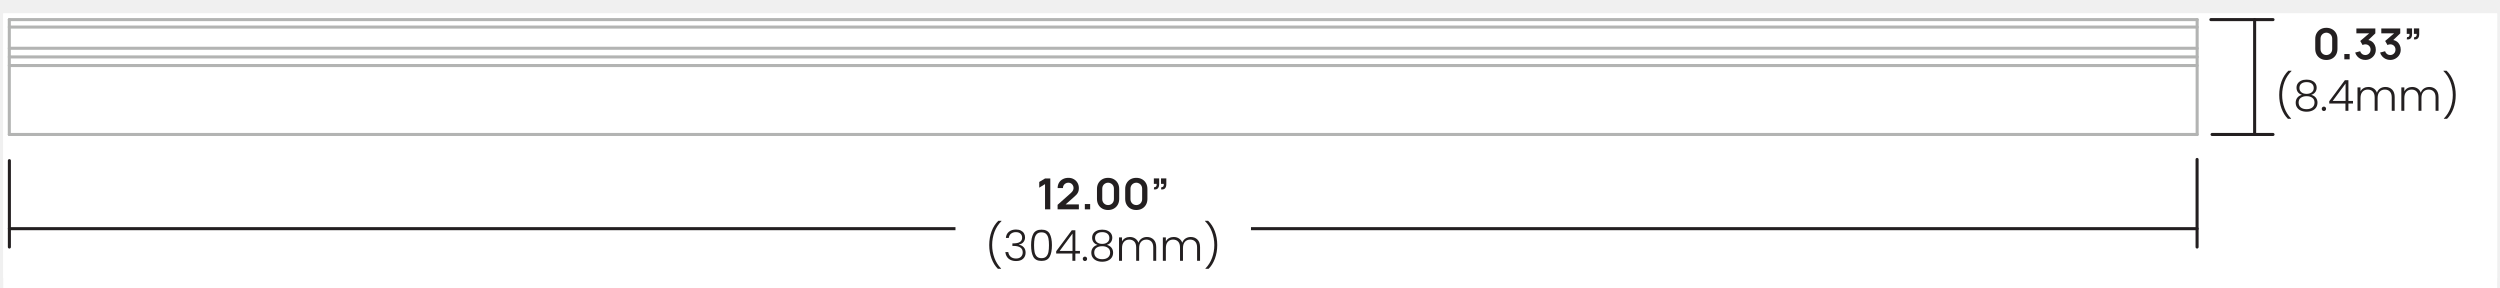
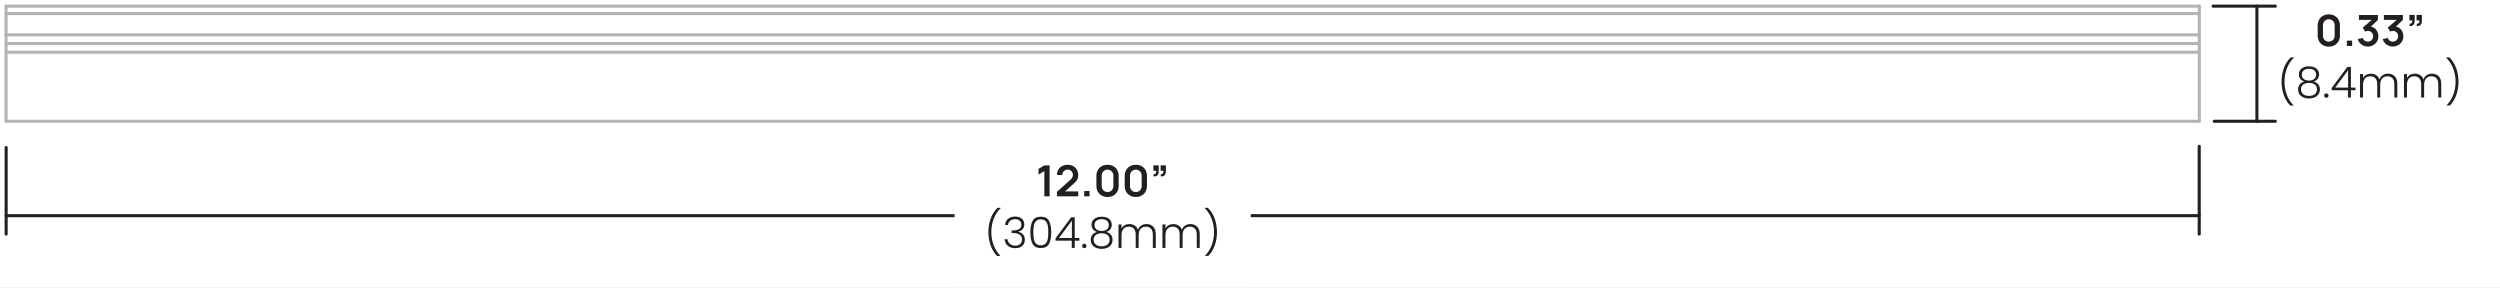
- <svg xmlns="http://www.w3.org/2000/svg" xmlns:xlink="http://www.w3.org/1999/xlink" version="1.1" width="408" height="47" viewBox="0 0 408 47">
+ <svg xmlns="http://www.w3.org/2000/svg" xmlns:xlink="http://www.w3.org/1999/xlink" version="1.1" width="407.002" height="46.772" viewBox="0 0 407.002 46.772">
  <defs>
    <clipPath id="clip_1">
-       <path transform="matrix(1,0,0,-1,-169.6,225.5)" d="M169.6 178.5H577.6V225.5H169.6Z" />
+       <path transform="matrix(1,0,0,-1,0,46.7717)" d="M0 46.772H407.002V0H0Z" />
    </clipPath>
-     <clipPath id="clip_2">
-       <path transform="matrix(1,0,0,-1,-169.6,225.5)" d="M0 0H612V792H0Z" />
-     </clipPath>
-     <clipPath id="clip_3">
-       <path transform="matrix(1,0,0,-1,-169.6,225.5)" d="M0 0H612V792H0Z" />
-     </clipPath>
+     <path id="font_2_541" d="M.329-.015C.278-.015 .233-.004 .194 .018 .155 .04 .125 .07 .103 .109 .081 .148 .07 .193 .07 .244V.476C.07 .527 .081 .572 .103 .611 .125 .65 .155 .68 .194 .702 .233 .724 .278 .735 .329 .735 .38 .735 .425 .724 .464 .702 .503 .68 .533 .65 .555 .611 .577 .572 .588 .527 .588 .476V.244C.588 .193 .577 .148 .555 .109 .533 .07 .503 .04 .464 .018 .425-.004 .38-.015 .329-.015M.329 .1C.354 .1 .377 .106 .398 .118 .419 .13 .435 .146 .447 .167 .459 .187 .465 .21 .465 .236V.485C.465 .511 .459 .534 .447 .554 .435 .575 .419 .591 .398 .603 .377 .615 .354 .622 .329 .622 .304 .622 .281 .615 .26 .603 .239 .591 .223 .575 .211 .554 .199 .534 .193 .511 .193 .485V.236C.193 .21 .199 .187 .211 .167 .223 .146 .239 .13 .26 .118 .281 .106 .304 .1 .329 .1Z" />
+     <path id="font_2_585" d="M.09 0V.124H.214V0H.09Z" />
+     <path id="font_2_544" d="M.276-.014C.24-.014 .206-.007 .174 .007 .142 .021 .114 .041 .091 .067 .067 .093 .05 .123 .04 .158L.156 .189C.165 .161 .18 .139 .202 .123 .224 .108 .249 .1 .275 .1 .299 .1 .32 .106 .339 .117 .358 .128 .372 .143 .383 .162 .394 .181 .399 .202 .399 .225 .399 .261 .388 .291 .365 .314 .342 .338 .312 .35 .275 .35 .265 .35 .254 .349 .243 .346 .233 .343 .223 .339 .213 .333L.158 .428 .4 .635 .411 .607H.068V.72H.51V.606L.315 .419 .314 .454C.358 .451 .395 .439 .426 .418 .457 .397 .48 .369 .497 .335 .513 .302 .521 .265 .521 .225 .521 .18 .51 .139 .488 .103 .466 .067 .436 .039 .399 .018 .362-.003 .321-.014 .276-.014Z" />
+     <path id="font_2_628" d="M.08 .466 .087 .518C.102 .517 .115 .52 .124 .526 .133 .533 .139 .542 .142 .553 .145 .565 .146 .579 .144 .594H.08V.722H.204V.589C.204 .545 .193 .512 .173 .49 .152 .467 .121 .46 .08 .466M.247 .466 .255 .518C.27 .517 .282 .52 .291 .526 .3 .533 .306 .542 .309 .553 .312 .565 .313 .579 .311 .594H.247V.722H.371V.589C.371 .545 .361 .512 .34 .49 .319 .467 .289 .46 .247 .466Z" />
+     <path id="font_3_667" d="M.296-.186C.233-.124 .184-.045 .148 .052 .112 .149 .094 .255 .094 .369 .094 .484 .113 .591 .15 .69 .187 .789 .24 .87 .307 .934H.38V.927C.309 .857 .254 .773 .217 .676 .181 .579 .162 .476 .162 .369 .162 .263 .18 .163 .215 .068 .25-.027 .302-.109 .37-.179V-.186H.296Z" />
+     <path id="font_3_683" d="M.204 .372C.163 .385 .131 .406 .109 .435 .088 .464 .077 .498 .077 .539 .077 .575 .086 .607 .104 .635 .123 .664 .15 .686 .185 .702 .22 .719 .263 .727 .312 .727 .361 .727 .404 .719 .439 .702 .474 .686 .501 .664 .52 .635 .538 .607 .547 .575 .547 .539 .547 .499 .536 .464 .514 .435 .493 .406 .461 .385 .42 .372 .465 .361 .501 .339 .527 .307 .553 .275 .566 .236 .566 .19 .566 .147 .555 .11 .535 .079 .514 .047 .484 .022 .445 .005 .407-.012 .363-.021 .312-.021 .261-.021 .217-.012 .178 .005 .14 .022 .11 .047 .089 .079 .068 .11 .058 .147 .058 .19 .058 .236 .071 .275 .097 .307 .123 .339 .159 .361 .204 .372M.479 .531C.479 .575 .464 .609 .434 .633 .404 .657 .363 .669 .312 .669 .261 .669 .22 .657 .19 .633 .16 .61 .145 .576 .145 .531 .145 .49 .16 .457 .191 .432 .222 .407 .262 .395 .312 .395 .362 .395 .402 .407 .433 .432 .464 .457 .479 .49 .479 .531M.312 .341C.257 .341 .213 .329 .178 .304 .143 .279 .126 .242 .126 .192 .126 .144 .143 .106 .176 .079 .209 .052 .255 .038 .312 .038 .369 .038 .414 .052 .447 .079 .48 .107 .497 .145 .497 .192 .497 .241 .48 .279 .445 .303 .411 .329 .367 .341 .312 .341Z" />
+     <path id="font_3_673" d="M.092-.005C.077-.005 .065-0 .055 .01 .046 .02 .041 .032 .041 .047 .041 .062 .046 .074 .055 .083 .065 .093 .077 .098 .092 .098 .106 .098 .118 .093 .128 .083 .137 .074 .142 .062 .142 .047 .142 .032 .137 .02 .128 .01 .118-0 .106-.005 .092-.005Z" />
+     <path id="font_3_679" d="M.034 .17V.223L.398 .713H.481V.231H.588V.17H.481V0H.412V.17H.034M.415 .636 .115 .231H.415V.636Z" />
+     <path id="font_3_736" d="M.73 .556C.794 .556 .846 .536 .887 .495 .927 .455 .947 .397 .947 .32V0H.878V.312C.878 .371 .864 .417 .835 .448 .806 .479 .767 .495 .718 .495 .667 .495 .626 .478 .595 .444 .564 .41 .549 .361 .549 .296V0H.48V.312C.48 .371 .466 .417 .437 .448 .408 .479 .369 .495 .319 .495 .268 .495 .227 .478 .196 .444 .165 .41 .15 .361 .15 .296V0H.08V.546H.15V.452C.167 .486 .192 .512 .224 .529 .256 .547 .292 .556 .331 .556 .378 .556 .42 .545 .455 .522 .491 .499 .517 .466 .533 .422 .548 .465 .573 .498 .608 .521 .644 .544 .685 .556 .73 .556Z" />
+     <path id="font_3_668" d="M.05-.186V-.179C.118-.109 .17-.027 .205 .068 .24 .163 .258 .263 .258 .369 .258 .476 .239 .579 .202 .676 .166 .773 .111 .857 .04 .927V.934H.113C.18 .87 .233 .789 .27 .69 .307 .591 .326 .484 .326 .369 .326 .255 .308 .149 .272 .052 .236-.045 .187-.124 .124-.186H.05Z" />
    <clipPath id="clip_4">
-       <path transform="matrix(1,0,0,-1,-169.6,225.5)" d="M538.942 37H540.938V38.996H538.942Z" />
+       <path transform="matrix(1,0,0,-1,0,46.7717)" d="M0 46.772H407.002V0H0Z" />
    </clipPath>
    <clipPath id="clip_5">
-       <path transform="matrix(1,0,0,-1,-169.6,225.5)" d="M141.005 45H143.001V46.996H141.005Z" />
+       <path transform="matrix(1,0,0,-1,0,46.7717)" d="M0 46.772H407.002V0H0Z" />
    </clipPath>
    <clipPath id="clip_6">
-       <path transform="matrix(1,0,0,-1,-169.6,225.5)" d="M124.632 37H126.628V38.996H124.632Z" />
+       <path transform="matrix(1,0,0,-1,0,46.7717)" d="M0 46.772H407.002V0H0Z" />
    </clipPath>
+     <path id="font_2_542" d="M.195 0V.589L.06 .506V.639L.195 .72H.318V0H.195Z" />
+     <path id="font_2_543" d="M.05 .001V.106L.358 .38C.382 .402 .399 .422 .408 .441 .417 .46 .422 .478 .422 .496 .422 .52 .417 .541 .406 .56 .396 .579 .382 .594 .364 .605 .346 .616 .325 .622 .301 .622 .276 .622 .254 .616 .235 .604 .216 .593 .201 .578 .19 .559 .179 .539 .174 .519 .175 .497H.051C.051 .545 .062 .587 .083 .622 .105 .658 .134 .686 .172 .705 .21 .725 .254 .735 .303 .735 .349 .735 .391 .725 .427 .704 .464 .684 .493 .655 .514 .619 .535 .583 .546 .542 .546 .495 .546 .46 .541 .431 .531 .408 .522 .385 .508 .363 .49 .343 .471 .324 .448 .302 .421 .278L.202 .085 .191 .115H.546V.001H.05Z" />
+     <path id="font_3_678" d="M.062 .534C.067 .595 .09 .642 .132 .677 .175 .712 .23 .73 .297 .73 .342 .73 .38 .722 .412 .706 .444 .69 .468 .668 .484 .641 .501 .613 .509 .582 .509 .547 .509 .505 .497 .469 .472 .438 .447 .407 .412 .388 .367 .381V.376C.414 .367 .452 .346 .48 .314 .508 .283 .522 .241 .522 .19 .522 .133 .503 .086 .464 .049 .426 .013 .371-.005 .298-.005 .229-.005 .172 .013 .127 .049 .082 .086 .057 .137 .05 .204H.118C.124 .159 .143 .123 .174 .095 .205 .068 .247 .054 .298 .054 .349 .054 .387 .067 .414 .094 .441 .121 .455 .155 .455 .196 .455 .297 .382 .348 .236 .348H.214V.407H.237C.373 .407 .441 .451 .441 .54 .441 .579 .428 .61 .403 .633 .378 .657 .342 .669 .295 .669 .25 .669 .212 .657 .182 .633 .153 .61 .135 .577 .13 .534H.062Z" />
+     <path id="font_3_675" d="M.065 .365C.065 .48 .083 .569 .118 .632 .153 .695 .217 .727 .308 .727 .399 .727 .463 .695 .498 .632 .533 .569 .551 .48 .551 .365 .551 .248 .533 .158 .498 .094 .463 .03 .399-.002 .308-.002 .216-.002 .152 .03 .117 .094 .082 .158 .065 .248 .065 .365M.482 .365C.482 .427 .478 .479 .469 .522 .46 .565 .443 .599 .418 .625 .393 .651 .356 .664 .308 .664 .26 .664 .223 .651 .198 .625 .173 .599 .156 .565 .147 .522 .138 .479 .134 .427 .134 .365 .134 .301 .138 .247 .147 .204 .156 .161 .173 .127 .198 .101 .223 .075 .26 .062 .308 .062 .356 .062 .393 .075 .418 .101 .443 .127 .46 .161 .469 .204 .478 .247 .482 .301 .482 .365Z" />
    <clipPath id="clip_7">
-       <path transform="matrix(1,0,0,-1,-169.6,225.5)" d="M0 83.99H612V87.59H0Z" />
-     </clipPath>
-     <clipPath id="clip_8">
-       <path transform="matrix(1,0,0,-1,-169.6,225.5)" d="M515.922 612.094H526.628V622.8H515.922Z" />
-     </clipPath>
-     <clipPath id="clip_9">
-       <path transform="matrix(1,0,0,-1,-169.6,225.5)" d="M192.872 452.907H288.654V437.067H192.872ZM288.654 452.907H384.436V437.067H288.654ZM384.436 452.907H480.218V437.067H384.436ZM480.218 452.907H576V437.067H480.218Z" />
-     </clipPath>
-     <clipPath id="clip_10">
-       <path transform="matrix(1,0,0,-1,-169.6,225.5)" d="M170.132 176.527H577.132V223.299H170.132Z" />
-     </clipPath>
-     <path id="font_11_541" d="M.329-.015C.278-.015 .233-.004 .194 .018 .155 .04 .125 .07 .103 .109 .081 .148 .07 .193 .07 .244V.476C.07 .527 .081 .572 .103 .611 .125 .65 .155 .68 .194 .702 .233 .724 .278 .735 .329 .735 .38 .735 .425 .724 .464 .702 .503 .68 .533 .65 .555 .611 .577 .572 .588 .527 .588 .476V.244C.588 .193 .577 .148 .555 .109 .533 .07 .503 .04 .464 .018 .425-.004 .38-.015 .329-.015M.329 .1C.354 .1 .377 .106 .398 .118 .419 .13 .435 .146 .447 .167 .459 .187 .465 .21 .465 .236V.485C.465 .511 .459 .534 .447 .554 .435 .575 .419 .591 .398 .603 .377 .615 .354 .622 .329 .622 .304 .622 .281 .615 .26 .603 .239 .591 .223 .575 .211 .554 .199 .534 .193 .511 .193 .485V.236C.193 .21 .199 .187 .211 .167 .223 .146 .239 .13 .26 .118 .281 .106 .304 .1 .329 .1Z" />
-     <path id="font_11_585" d="M.09 0V.124H.214V0H.09Z" />
-     <path id="font_11_544" d="M.276-.014C.24-.014 .206-.007 .174 .007 .142 .021 .114 .041 .091 .067 .067 .093 .05 .123 .04 .158L.156 .189C.165 .161 .18 .139 .202 .123 .224 .108 .249 .1 .275 .1 .299 .1 .32 .106 .339 .117 .358 .128 .372 .143 .383 .162 .394 .181 .399 .202 .399 .225 .399 .261 .388 .291 .365 .314 .342 .338 .312 .35 .275 .35 .265 .35 .254 .349 .243 .346 .233 .343 .223 .339 .213 .333L.158 .428 .4 .635 .411 .607H.068V.72H.51V.606L.315 .419 .314 .454C.358 .451 .395 .439 .426 .418 .457 .397 .48 .369 .497 .335 .513 .302 .521 .265 .521 .225 .521 .18 .51 .139 .488 .103 .466 .067 .436 .039 .399 .018 .362-.003 .321-.014 .276-.014Z" />
-     <path id="font_11_628" d="M.08 .466 .087 .518C.102 .517 .115 .52 .124 .526 .133 .533 .139 .542 .142 .553 .145 .565 .146 .579 .144 .594H.08V.722H.204V.589C.204 .545 .193 .512 .173 .49 .152 .467 .121 .46 .08 .466M.247 .466 .255 .518C.27 .517 .282 .52 .291 .526 .3 .533 .306 .542 .309 .553 .312 .565 .313 .579 .311 .594H.247V.722H.371V.589C.371 .545 .361 .512 .34 .49 .319 .467 .289 .46 .247 .466Z" />
-     <path id="font_12_667" d="M.296-.186C.233-.124 .184-.045 .148 .052 .112 .149 .094 .255 .094 .369 .094 .484 .113 .591 .15 .69 .187 .789 .24 .87 .307 .934H.38V.927C.309 .857 .254 .773 .217 .676 .181 .579 .162 .476 .162 .369 .162 .263 .18 .163 .215 .068 .25-.027 .302-.109 .37-.179V-.186H.296Z" />
-     <path id="font_12_683" d="M.204 .372C.163 .385 .131 .406 .109 .435 .088 .464 .077 .498 .077 .539 .077 .575 .086 .607 .104 .635 .123 .664 .15 .686 .185 .702 .22 .719 .263 .727 .312 .727 .361 .727 .404 .719 .439 .702 .474 .686 .501 .664 .52 .635 .538 .607 .547 .575 .547 .539 .547 .499 .536 .464 .514 .435 .493 .406 .461 .385 .42 .372 .465 .361 .501 .339 .527 .307 .553 .275 .566 .236 .566 .19 .566 .147 .555 .11 .535 .079 .514 .047 .484 .022 .445 .005 .407-.012 .363-.021 .312-.021 .261-.021 .217-.012 .178 .005 .14 .022 .11 .047 .089 .079 .068 .11 .058 .147 .058 .19 .058 .236 .071 .275 .097 .307 .123 .339 .159 .361 .204 .372M.479 .531C.479 .575 .464 .609 .434 .633 .404 .657 .363 .669 .312 .669 .261 .669 .22 .657 .19 .633 .16 .61 .145 .576 .145 .531 .145 .49 .16 .457 .191 .432 .222 .407 .262 .395 .312 .395 .362 .395 .402 .407 .433 .432 .464 .457 .479 .49 .479 .531M.312 .341C.257 .341 .213 .329 .178 .304 .143 .279 .126 .242 .126 .192 .126 .144 .143 .106 .176 .079 .209 .052 .255 .038 .312 .038 .369 .038 .414 .052 .447 .079 .48 .107 .497 .145 .497 .192 .497 .241 .48 .279 .445 .303 .411 .329 .367 .341 .312 .341Z" />
-     <path id="font_12_673" d="M.092-.005C.077-.005 .065-0 .055 .01 .046 .02 .041 .032 .041 .047 .041 .062 .046 .074 .055 .083 .065 .093 .077 .098 .092 .098 .106 .098 .118 .093 .128 .083 .137 .074 .142 .062 .142 .047 .142 .032 .137 .02 .128 .01 .118-0 .106-.005 .092-.005Z" />
-     <path id="font_12_679" d="M.034 .17V.223L.398 .713H.481V.231H.588V.17H.481V0H.412V.17H.034M.415 .636 .115 .231H.415V.636Z" />
-     <path id="font_12_736" d="M.73 .556C.794 .556 .846 .536 .887 .495 .927 .455 .947 .397 .947 .32V0H.878V.312C.878 .371 .864 .417 .835 .448 .806 .479 .767 .495 .718 .495 .667 .495 .626 .478 .595 .444 .564 .41 .549 .361 .549 .296V0H.48V.312C.48 .371 .466 .417 .437 .448 .408 .479 .369 .495 .319 .495 .268 .495 .227 .478 .196 .444 .165 .41 .15 .361 .15 .296V0H.08V.546H.15V.452C.167 .486 .192 .512 .224 .529 .256 .547 .292 .556 .331 .556 .378 .556 .42 .545 .455 .522 .491 .499 .517 .466 .533 .422 .548 .465 .573 .498 .608 .521 .644 .544 .685 .556 .73 .556Z" />
-     <path id="font_12_668" d="M.05-.186V-.179C.118-.109 .17-.027 .205 .068 .24 .163 .258 .263 .258 .369 .258 .476 .239 .579 .202 .676 .166 .773 .111 .857 .04 .927V.934H.113C.18 .87 .233 .789 .27 .69 .307 .591 .326 .484 .326 .369 .326 .255 .308 .149 .272 .052 .236-.045 .187-.124 .124-.186H.05Z" />
-     <clipPath id="clip_13">
-       <path transform="matrix(1,0,0,-1,-169.6,225.5)" d="M170.132 176.527H577.132V223.299H170.132Z" />
-     </clipPath>
-     <path id="font_11_542" d="M.195 0V.589L.06 .506V.639L.195 .72H.318V0H.195Z" />
-     <path id="font_11_543" d="M.05 .001V.106L.358 .38C.382 .402 .399 .422 .408 .441 .417 .46 .422 .478 .422 .496 .422 .52 .417 .541 .406 .56 .396 .579 .382 .594 .364 .605 .346 .616 .325 .622 .301 .622 .276 .622 .254 .616 .235 .604 .216 .593 .201 .578 .19 .559 .179 .539 .174 .519 .175 .497H.051C.051 .545 .062 .587 .083 .622 .105 .658 .134 .686 .172 .705 .21 .725 .254 .735 .303 .735 .349 .735 .391 .725 .427 .704 .464 .684 .493 .655 .514 .619 .535 .583 .546 .542 .546 .495 .546 .46 .541 .431 .531 .408 .522 .385 .508 .363 .49 .343 .471 .324 .448 .302 .421 .278L.202 .085 .191 .115H.546V.001H.05Z" />
-     <path id="font_12_678" d="M.062 .534C.067 .595 .09 .642 .132 .677 .175 .712 .23 .73 .297 .73 .342 .73 .38 .722 .412 .706 .444 .69 .468 .668 .484 .641 .501 .613 .509 .582 .509 .547 .509 .505 .497 .469 .472 .438 .447 .407 .412 .388 .367 .381V.376C.414 .367 .452 .346 .48 .314 .508 .283 .522 .241 .522 .19 .522 .133 .503 .086 .464 .049 .426 .013 .371-.005 .298-.005 .229-.005 .172 .013 .127 .049 .082 .086 .057 .137 .05 .204H.118C.124 .159 .143 .123 .174 .095 .205 .068 .247 .054 .298 .054 .349 .054 .387 .067 .414 .094 .441 .121 .455 .155 .455 .196 .455 .297 .382 .348 .236 .348H.214V.407H.237C.373 .407 .441 .451 .441 .54 .441 .579 .428 .61 .403 .633 .378 .657 .342 .669 .295 .669 .25 .669 .212 .657 .182 .633 .153 .61 .135 .577 .13 .534H.062Z" />
-     <path id="font_12_675" d="M.065 .365C.065 .48 .083 .569 .118 .632 .153 .695 .217 .727 .308 .727 .399 .727 .463 .695 .498 .632 .533 .569 .551 .48 .551 .365 .551 .248 .533 .158 .498 .094 .463 .03 .399-.002 .308-.002 .216-.002 .152 .03 .117 .094 .082 .158 .065 .248 .065 .365M.482 .365C.482 .427 .478 .479 .469 .522 .46 .565 .443 .599 .418 .625 .393 .651 .356 .664 .308 .664 .26 .664 .223 .651 .198 .625 .173 .599 .156 .565 .147 .522 .138 .479 .134 .427 .134 .365 .134 .301 .138 .247 .147 .204 .156 .161 .173 .127 .198 .101 .223 .075 .26 .062 .308 .062 .356 .062 .393 .075 .418 .101 .443 .127 .46 .161 .469 .204 .478 .247 .482 .301 .482 .365Z" />
-     <clipPath id="clip_14">
-       <path transform="matrix(1,0,0,-1,-169.6,225.5)" d="M36 172.015H144V232.327H36Z" />
-     </clipPath>
-     <clipPath id="clip_15">
-       <path transform="matrix(1,0,0,-1,-169.6,225.5)" d="M36 172.015H144V232.327H36Z" />
-     </clipPath>
-     <clipPath id="clip_16">
-       <path transform="matrix(1,0,0,-1,-169.6,225.5)" d="M200.52 637.2C199.129 637.2 198 636.071 198 634.68V614.52C198 613.129 199.129 612 200.52 612H220.68C222.071 612 223.2 613.129 223.2 614.52V634.68C223.2 636.071 222.071 637.2 220.68 637.2Z" />
-     </clipPath>
-     <clipPath id="clip_17">
-       <path transform="matrix(1,0,0,-1,-169.6,225.5)" d="M230 637.2C228.609 637.2 227.48 636.071 227.48 634.68V614.52C227.48 613.129 228.609 612 230 612H250.16C251.553 612 252.68 613.129 252.68 614.52V634.68C252.68 636.071 251.553 637.2 250.16 637.2Z" />
-     </clipPath>
-     <clipPath id="clip_18">
-       <path transform="matrix(1,0,0,-1,-169.6,225.5)" d="M259.481 637.2C258.089 637.2 256.961 636.071 256.961 634.68V614.52C256.961 613.129 258.089 612 259.481 612H279.641C281.033 612 282.161 613.129 282.161 614.52V634.68C282.161 636.071 281.033 637.2 279.641 637.2Z" />
-     </clipPath>
-     <clipPath id="clip_19">
-       <path transform="matrix(1,0,0,-1,-169.6,225.5)" d="M288.748 637.2C287.356 637.2 286.228 636.071 286.228 634.68V614.52C286.228 613.129 287.356 612 288.748 612H308.908C310.299 612 311.428 613.129 311.428 614.52V634.68C311.428 636.071 310.299 637.2 308.908 637.2Z" />
-     </clipPath>
-     <clipPath id="clip_20">
-       <path transform="matrix(1,0,0,-1,-169.6,225.5)" d="M50.4 756C42.447 756 36 749.552 36 741.6V626.4C36 618.447 42.447 612 50.4 612H165.6C173.553 612 180 618.447 180 626.4V741.6C180 749.552 173.553 756 165.6 756Z" />
+       <path transform="matrix(1,0,0,-1,0,46.7717)" d="M0 46.772H407.002V0H0Z" />
    </clipPath>
  </defs>
-   <g clip-path="url(#clip_1)">
-     <g clip-path="url(#clip_2)">
-       <g clip-path="url(#clip_3)">
- </g>
-       <g clip-path="url(#clip_4)">
- </g>
-       <g clip-path="url(#clip_5)">
- </g>
-       <g clip-path="url(#clip_6)">
- </g>
-       <g clip-path="url(#clip_7)">
- </g>
-       <g clip-path="url(#clip_8)">
- </g>
-       <g clip-path="url(#clip_9)">
- </g>
-       <path transform="matrix(1,0,0,-1,-169.6,225.5)" d="M170.132 180.132H577.132V223.299H170.132Z" fill="#ffffff" />
-       <path transform="matrix(1,0,0,-1,-169.6,225.5)" d="M170.132 176.527H577.132V223.299H170.132Z" fill="#ffffff" />
-       <g clip-path="url(#clip_10)">
-         <use data-text="0" xlink:href="#font_11_541" transform="matrix(7,0,0,-7,377.3582,9.684296)" fill="#231f20" />
-         <use data-text="." xlink:href="#font_11_585" transform="matrix(7,0,0,-7,381.9642,9.684296)" fill="#231f20" />
-         <use data-text="3" xlink:href="#font_11_544" transform="matrix(7,0,0,-7,384.0852,9.684296)" fill="#231f20" />
-         <use data-text="3" xlink:href="#font_11_544" transform="matrix(7,0,0,-7,388.1522,9.684296)" fill="#231f20" />
-         <use data-text="”" xlink:href="#font_11_628" transform="matrix(7,0,0,-7,392.2192,9.684296)" fill="#231f20" />
-       </g>
-       <use data-text="(" xlink:href="#font_12_667" transform="matrix(7,0,0,-7,371.3114,18.0842)" fill="#231f20" />
-       <use data-text="8" xlink:href="#font_12_683" transform="matrix(7,0,0,-7,374.2514,18.0842)" fill="#231f20" />
-       <use data-text="." xlink:href="#font_12_673" transform="matrix(7,0,0,-7,378.6193,18.0842)" fill="#231f20" />
-       <use data-text="4" xlink:href="#font_12_679" transform="matrix(7,0,0,-7,379.8933,18.0842)" fill="#231f20" />
-       <use data-text="m" xlink:href="#font_12_736" transform="matrix(7,0,0,-7,384.1843,18.0842)" fill="#231f20" />
-       <use data-text="m" xlink:href="#font_12_736" transform="matrix(7,0,0,-7,391.3383,18.0842)" fill="#231f20" />
-       <use data-text=")" xlink:href="#font_12_668" transform="matrix(7,0,0,-7,398.4923,18.0842)" fill="#231f20" />
-       <path transform="matrix(1,0,0,-1,-169.6,225.5)" d="M535.066 202.282H576.877V223.022H535.066Z" fill="#ffffff" />
-       <g clip-path="url(#clip_13)">
-         <use data-text="0" xlink:href="#font_11_541" transform="matrix(7,0,0,-7,377.3582,9.684296)" fill="#231f20" />
-         <use data-text="." xlink:href="#font_11_585" transform="matrix(7,0,0,-7,381.9642,9.684296)" fill="#231f20" />
-         <use data-text="3" xlink:href="#font_11_544" transform="matrix(7,0,0,-7,384.0852,9.684296)" fill="#231f20" />
-         <use data-text="3" xlink:href="#font_11_544" transform="matrix(7,0,0,-7,388.1522,9.684296)" fill="#231f20" />
-         <use data-text="”" xlink:href="#font_11_628" transform="matrix(7,0,0,-7,392.2192,9.684296)" fill="#231f20" />
-       </g>
-       <use data-text="(" xlink:href="#font_12_667" transform="matrix(7,0,0,-7,371.3114,18.0842)" fill="#231f20" />
-       <use data-text="8" xlink:href="#font_12_683" transform="matrix(7,0,0,-7,374.2514,18.0842)" fill="#231f20" />
-       <use data-text="." xlink:href="#font_12_673" transform="matrix(7,0,0,-7,378.6193,18.0842)" fill="#231f20" />
-       <use data-text="4" xlink:href="#font_12_679" transform="matrix(7,0,0,-7,379.8933,18.0842)" fill="#231f20" />
-       <use data-text="m" xlink:href="#font_12_736" transform="matrix(7,0,0,-7,384.1843,18.0842)" fill="#231f20" />
-       <use data-text="m" xlink:href="#font_12_736" transform="matrix(7,0,0,-7,391.3383,18.0842)" fill="#231f20" />
-       <use data-text=")" xlink:href="#font_12_668" transform="matrix(7,0,0,-7,398.4923,18.0842)" fill="#231f20" />
-       <path transform="matrix(1,0,0,-1,367.9554,21.9455)" stroke-width=".5" stroke-linecap="round" stroke-linejoin="round" fill="none" stroke="#231f20" d="M0 0V18.744" />
-       <path transform="matrix(1,0,0,-1,360.8157,3.201202)" stroke-width=".5" stroke-linecap="round" stroke-linejoin="round" fill="none" stroke="#231f20" d="M0 0H10.14" />
-       <path transform="matrix(1,0,0,-1,361.0101,21.9455)" stroke-width=".5" stroke-linecap="round" stroke-linejoin="round" fill="none" stroke="#231f20" d="M0 0H9.945" />
-       <path transform="matrix(1,0,0,-1,1.531326,37.3143)" stroke-width=".5" stroke-linecap="round" stroke-linejoin="round" fill="none" stroke="#231f20" d="M0 0H357.032" />
-       <path transform="matrix(1,0,0,-1,358.564,26.0226)" stroke-width=".5" stroke-linecap="round" stroke-linejoin="round" fill="none" stroke="#231f20" d="M0 0V-14.292" />
-       <path transform="matrix(1,0,0,-1,1.531326,26.2169)" stroke-width=".5" stroke-linecap="round" stroke-linejoin="round" fill="none" stroke="#231f20" d="M0 0V-14.097" />
-       <use data-text="1" xlink:href="#font_11_542" transform="matrix(7,0,0,-7,169.1839,34.16811)" fill="#0c598d" />
-       <use data-text="2" xlink:href="#font_11_543" transform="matrix(7,0,0,-7,172.2499,34.16811)" fill="#0c598d" />
-       <use data-text="." xlink:href="#font_11_585" transform="matrix(7,0,0,-7,176.415,34.16811)" fill="#0c598d" />
-       <use data-text="0" xlink:href="#font_11_541" transform="matrix(7,0,0,-7,178.536,34.16811)" fill="#0c598d" />
-       <use data-text="0" xlink:href="#font_11_541" transform="matrix(7,0,0,-7,183.1419,34.16811)" fill="#0c598d" />
-       <use data-text="”" xlink:href="#font_11_628" transform="matrix(7,0,0,-7,187.7479,34.16811)" fill="#0c598d" />
-       <use data-text="(" xlink:href="#font_12_667" transform="matrix(7,0,0,-7,160.7839,42.5681)" fill="#0c598d" />
-       <use data-text="3" xlink:href="#font_12_678" transform="matrix(7,0,0,-7,163.7239,42.5681)" fill="#0c598d" />
-       <use data-text="0" xlink:href="#font_12_675" transform="matrix(7,0,0,-7,167.8189,42.5681)" fill="#0c598d" />
-       <use data-text="4" xlink:href="#font_12_679" transform="matrix(7,0,0,-7,172.131,42.5681)" fill="#0c598d" />
-       <use data-text="." xlink:href="#font_12_673" transform="matrix(7,0,0,-7,176.4219,42.5681)" fill="#0c598d" />
-       <use data-text="8" xlink:href="#font_12_683" transform="matrix(7,0,0,-7,177.6959,42.5681)" fill="#0c598d" />
-       <use data-text="m" xlink:href="#font_12_736" transform="matrix(7,0,0,-7,182.0639,42.5681)" fill="#0c598d" />
-       <use data-text="m" xlink:href="#font_12_736" transform="matrix(7,0,0,-7,189.2179,42.5681)" fill="#0c598d" />
-       <use data-text=")" xlink:href="#font_12_668" transform="matrix(7,0,0,-7,196.3719,42.5681)" fill="#0c598d" />
-       <path transform="matrix(1,0,0,-1,-169.6,225.5)" d="M325.534 176.558H373.761V199.776H325.534Z" fill="#ffffff" />
-       <use data-text="1" xlink:href="#font_11_542" transform="matrix(7,0,0,-7,169.1839,34.16811)" fill="#231f20" />
-       <use data-text="2" xlink:href="#font_11_543" transform="matrix(7,0,0,-7,172.2499,34.16811)" fill="#231f20" />
-       <use data-text="." xlink:href="#font_11_585" transform="matrix(7,0,0,-7,176.415,34.16811)" fill="#231f20" />
-       <use data-text="0" xlink:href="#font_11_541" transform="matrix(7,0,0,-7,178.536,34.16811)" fill="#231f20" />
-       <use data-text="0" xlink:href="#font_11_541" transform="matrix(7,0,0,-7,183.1419,34.16811)" fill="#231f20" />
-       <use data-text="”" xlink:href="#font_11_628" transform="matrix(7,0,0,-7,187.7479,34.16811)" fill="#231f20" />
-       <use data-text="(" xlink:href="#font_12_667" transform="matrix(7,0,0,-7,160.7839,42.5681)" fill="#231f20" />
-       <use data-text="3" xlink:href="#font_12_678" transform="matrix(7,0,0,-7,163.7239,42.5681)" fill="#231f20" />
-       <use data-text="0" xlink:href="#font_12_675" transform="matrix(7,0,0,-7,167.8189,42.5681)" fill="#231f20" />
-       <use data-text="4" xlink:href="#font_12_679" transform="matrix(7,0,0,-7,172.131,42.5681)" fill="#231f20" />
-       <use data-text="." xlink:href="#font_12_673" transform="matrix(7,0,0,-7,176.4219,42.5681)" fill="#231f20" />
-       <use data-text="8" xlink:href="#font_12_683" transform="matrix(7,0,0,-7,177.6959,42.5681)" fill="#231f20" />
-       <use data-text="m" xlink:href="#font_12_736" transform="matrix(7,0,0,-7,182.0639,42.5681)" fill="#231f20" />
-       <use data-text="m" xlink:href="#font_12_736" transform="matrix(7,0,0,-7,189.2179,42.5681)" fill="#231f20" />
-       <use data-text=")" xlink:href="#font_12_668" transform="matrix(7,0,0,-7,196.3719,42.5681)" fill="#231f20" />
-       <path transform="matrix(1,0,0,-1,358.5752,3.201202)" stroke-width=".5" stroke-linecap="round" stroke-linejoin="round" fill="none" stroke="#b3b4b3" d="M0 0V-18.746" />
-       <path transform="matrix(1,0,0,-1,358.5752,3.201202)" stroke-width=".5" stroke-linecap="round" stroke-linejoin="round" fill="none" stroke="#b3b4b3" d="M0 0H-357.055" />
-       <path transform="matrix(1,0,0,-1,358.5752,21.9467)" stroke-width=".5" stroke-linecap="round" stroke-linejoin="round" fill="none" stroke="#b3b4b3" d="M0 0H-357.055" />
-       <path transform="matrix(1,0,0,-1,1.519623,3.201202)" stroke-width=".5" stroke-linecap="round" stroke-linejoin="round" fill="none" stroke="#b3b4b3" d="M0 0V-18.746" />
-       <path transform="matrix(1,0,0,-1,358.5752,4.420105)" stroke-width=".5" stroke-linecap="round" stroke-linejoin="round" fill="none" stroke="#b3b4b3" d="M0 0H-357.055" />
-       <path transform="matrix(1,0,0,-1,358.5752,7.881195)" stroke-width=".5" stroke-linecap="round" stroke-linejoin="round" fill="none" stroke="#b3b4b3" d="M0 0H-357.055" />
-       <path transform="matrix(1,0,0,-1,358.5752,9.288498)" stroke-width=".5" stroke-linecap="round" stroke-linejoin="round" fill="none" stroke="#b3b4b3" d="M0 0H-357.055" />
-       <path transform="matrix(1,0,0,-1,358.5752,10.6958)" stroke-width=".5" stroke-linecap="round" stroke-linejoin="round" fill="none" stroke="#b3b4b3" d="M0 0H-357.055" />
-       <path transform="matrix(1,0,0,-1,-169.6,225.5)" d="M36 175.921H144V232.327H36Z" fill="#ffffff" />
-       <g clip-path="url(#clip_14)">
-         <path transform="matrix(1,0,0,-1,-132.6001,-2.700302)" stroke-width=".5" stroke-linecap="round" stroke-linejoin="round" fill="none" stroke="#b3b4b3" d="M0 0C0 .426 .242 .814 .624 1.001 1.178 1.273 1.846 1.044 2.117 .491 2.621-.537 3.57-1.276 4.691-1.511 5.207-1.619 5.577-2.075 5.577-2.602V-10.602C5.577-10.975 5.391-11.323 5.081-11.529 4.057-12.214 3.781-13.599 4.466-14.624 4.879-15.243 5.575-15.615 6.32-15.615H7.807C8.423-15.615 8.923-16.114 8.923-16.73V-17.505C8.923-17.96 8.647-18.369 8.226-18.539 7.274-18.924 6.815-20.008 7.2-20.959 7.388-21.426 7.759-21.797 8.226-21.986 8.647-22.156 8.923-22.565 8.923-23.019V-23.794C8.923-24.41 9.422-24.91 10.038-24.91H53.537C54.153-24.91 54.652-24.41 54.652-23.794V-23.019C54.652-22.565 54.928-22.156 55.349-21.986 56.301-21.601 56.761-20.517 56.376-19.565 56.187-19.098 55.816-18.728 55.349-18.539 54.928-18.369 54.652-17.96 54.652-17.505V-16.73C54.652-16.114 55.152-15.615 55.768-15.615H57.255C58.487-15.615 59.486-14.616 59.486-13.384 59.486-12.639 59.114-11.943 58.494-11.529 58.184-11.323 57.998-10.975 57.998-10.602V-2.602C57.998-2.075 58.368-1.619 58.884-1.511 60.005-1.276 60.954-.537 61.458 .491 61.646 .873 62.034 1.115 62.46 1.115 63.076 1.115 63.575 .616 63.575 0V-4.281C63.575-4.577 63.458-4.861 63.248-5.07L62.043-6.275C61.607-6.711 61.607-7.417 62.043-7.853L63.248-9.058C63.458-9.267 63.575-9.551 63.575-9.847V-27.14C63.575-27.756 63.076-28.256 62.46-28.256H1.115C.499-28.256 0-27.756 0-27.14V-9.847C0-9.551 .118-9.267 .327-9.058L1.532-7.853C1.968-7.417 1.968-6.711 1.532-6.275L.327-5.07C.118-4.861 0-4.577 0-4.281V0Z" />
-         <path transform="matrix(1,0,0,-1,-74.31248,9.149994)" stroke-width=".5" stroke-linecap="round" stroke-linejoin="round" fill="none" stroke="#b3b4b3" d="M0 0C.516-.345 .826-.925 .826-1.546 .826-2.572-.006-3.405-1.033-3.405H-3.263C-3.879-3.405-4.379-2.905-4.379-2.289V1.237 9.32C-4.379 9.902-4.826 10.387-5.407 10.432-19.447 11.535-33.553 11.535-47.593 10.432-48.173 10.387-48.621 9.903-48.621 9.321V1.237-2.289C-48.621-2.905-49.121-3.405-49.737-3.405H-51.967C-52.588-3.405-53.168-3.095-53.513-2.578-54.083-1.725-53.854-.57-53 0-52.587 .276-52.339 .74-52.339 1.237V9.236C-52.339 9.836-52.7 10.378-53.254 10.609-54.069 10.948-54.716 11.596-55.056 12.411-55.124 12.573-55.22 12.723-55.34 12.852-55.395 12.911-55.429 12.986-55.438 13.066-55.459 13.27-55.311 13.453-55.107 13.475-36.088 15.478-16.912 15.478 2.107 13.475 2.187 13.466 2.262 13.432 2.321 13.377 2.471 13.237 2.48 13.002 2.34 12.852 2.22 12.723 2.124 12.573 2.056 12.411 1.716 11.596 1.069 10.948 .254 10.609-.3 10.378-.661 9.836-.661 9.236V1.237C-.661 .74-.413 .276 0 0Z" />
-       </g>
-       <g clip-path="url(#clip_15)">
- </g>
-       <path transform="matrix(1,0,0,-1,-169.6,225.5)" d="M49.297 172.015H88.279V195.234H49.297Z" fill="#ffffff" />
-       <path transform="matrix(1,0,0,-1,-47.22278,25.5553)" stroke-width=".5" stroke-linecap="round" stroke-linejoin="round" fill="none" stroke="#231f20" d="M0 0V31.383" />
-       <g clip-path="url(#clip_16)">
- </g>
-       <g clip-path="url(#clip_17)">
- </g>
-       <g clip-path="url(#clip_18)">
- </g>
-       <g clip-path="url(#clip_19)">
- </g>
-       <g clip-path="url(#clip_20)">
- </g>
+   <g>
+     <path transform="matrix(1,0,0,-1,0,46.7717)" d="M0 3.605H407.002V46.773H0Z" fill="#ffffff" />
+     <path transform="matrix(1,0,0,-1,0,46.7717)" d="M0 0H407.002V46.772H0Z" fill="#ffffff" />
+     <g clip-path="url(#clip_1)">
+       <use data-text="0" xlink:href="#font_2_541" transform="matrix(7,0,0,-7,376.8286,7.483101)" fill="#231f20" />
+       <use data-text="." xlink:href="#font_2_585" transform="matrix(7,0,0,-7,381.4346,7.483101)" fill="#231f20" />
+       <use data-text="3" xlink:href="#font_2_544" transform="matrix(7,0,0,-7,383.5556,7.483101)" fill="#231f20" />
+       <use data-text="3" xlink:href="#font_2_544" transform="matrix(7,0,0,-7,387.6226,7.483101)" fill="#231f20" />
+       <use data-text="”" xlink:href="#font_2_628" transform="matrix(7,0,0,-7,391.6896,7.483101)" fill="#231f20" />
+     </g>
+     <use data-text="(" xlink:href="#font_3_667" transform="matrix(7,0,0,-7,370.7817,15.883)" fill="#231f20" />
+     <use data-text="8" xlink:href="#font_3_683" transform="matrix(7,0,0,-7,373.7217,15.883)" fill="#231f20" />
+     <use data-text="." xlink:href="#font_3_673" transform="matrix(7,0,0,-7,378.0897,15.883)" fill="#231f20" />
+     <use data-text="4" xlink:href="#font_3_679" transform="matrix(7,0,0,-7,379.3637,15.883)" fill="#231f20" />
+     <use data-text="m" xlink:href="#font_3_736" transform="matrix(7,0,0,-7,383.6547,15.883)" fill="#231f20" />
+     <use data-text="m" xlink:href="#font_3_736" transform="matrix(7,0,0,-7,390.8087,15.883)" fill="#231f20" />
+     <use data-text=")" xlink:href="#font_3_668" transform="matrix(7,0,0,-7,397.9627,15.883)" fill="#231f20" />
+     <path transform="matrix(1,0,0,-1,0,46.7717)" d="M364.937 25.755H406.748V46.495H364.937Z" fill="#ffffff" />
+     <g clip-path="url(#clip_4)">
+       <use data-text="0" xlink:href="#font_2_541" transform="matrix(7,0,0,-7,376.8286,7.483101)" fill="#231f20" />
+       <use data-text="." xlink:href="#font_2_585" transform="matrix(7,0,0,-7,381.4346,7.483101)" fill="#231f20" />
+       <use data-text="3" xlink:href="#font_2_544" transform="matrix(7,0,0,-7,383.5556,7.483101)" fill="#231f20" />
+       <use data-text="3" xlink:href="#font_2_544" transform="matrix(7,0,0,-7,387.6226,7.483101)" fill="#231f20" />
+       <use data-text="”" xlink:href="#font_2_628" transform="matrix(7,0,0,-7,391.6896,7.483101)" fill="#231f20" />
+     </g>
+     <use data-text="(" xlink:href="#font_3_667" transform="matrix(7,0,0,-7,370.7817,15.883)" fill="#231f20" />
+     <use data-text="8" xlink:href="#font_3_683" transform="matrix(7,0,0,-7,373.7217,15.883)" fill="#231f20" />
+     <use data-text="." xlink:href="#font_3_673" transform="matrix(7,0,0,-7,378.0897,15.883)" fill="#231f20" />
+     <use data-text="4" xlink:href="#font_3_679" transform="matrix(7,0,0,-7,379.3637,15.883)" fill="#231f20" />
+     <use data-text="m" xlink:href="#font_3_736" transform="matrix(7,0,0,-7,383.6547,15.883)" fill="#231f20" />
+     <use data-text="m" xlink:href="#font_3_736" transform="matrix(7,0,0,-7,390.8087,15.883)" fill="#231f20" />
+     <use data-text=")" xlink:href="#font_3_668" transform="matrix(7,0,0,-7,397.9627,15.883)" fill="#231f20" />
+     <path transform="matrix(1,0,0,-1,367.4258,19.7444)" stroke-width=".5" stroke-linecap="round" stroke-linejoin="round" fill="none" stroke="#231f20" d="M0 0V18.744" />
+     <path transform="matrix(1,0,0,-1,360.286,1)" stroke-width=".5" stroke-linecap="round" stroke-linejoin="round" fill="none" stroke="#231f20" d="M0 0H10.14" />
+     <path transform="matrix(1,0,0,-1,360.4804,19.7444)" stroke-width=".5" stroke-linecap="round" stroke-linejoin="round" fill="none" stroke="#231f20" d="M0 0H9.945" />
+     <g clip-path="url(#clip_5)">
+       <path transform="matrix(1,0,0,-1,.9999,35.1132)" stroke-width=".5" stroke-linecap="round" stroke-linejoin="round" fill="none" stroke="#231f20" d="M0 0H357.034" />
+     </g>
+     <path transform="matrix(1,0,0,-1,358.0343,23.8215)" stroke-width=".5" stroke-linecap="round" stroke-linejoin="round" fill="none" stroke="#231f20" d="M0 0V-14.292" />
+     <g clip-path="url(#clip_6)">
+       <path transform="matrix(1,0,0,-1,.9999,24.0158)" stroke-width=".5" stroke-linecap="round" stroke-linejoin="round" fill="none" stroke="#231f20" d="M0 0V-14.097" />
+     </g>
+     <use data-text="1" xlink:href="#font_2_542" transform="matrix(7,0,0,-7,168.6533,31.967)" fill="#0b598d" />
+     <use data-text="2" xlink:href="#font_2_543" transform="matrix(7,0,0,-7,171.7193,31.967)" fill="#0b598d" />
+     <use data-text="." xlink:href="#font_2_585" transform="matrix(7,0,0,-7,175.8843,31.967)" fill="#0b598d" />
+     <use data-text="0" xlink:href="#font_2_541" transform="matrix(7,0,0,-7,178.0053,31.967)" fill="#0b598d" />
+     <use data-text="0" xlink:href="#font_2_541" transform="matrix(7,0,0,-7,182.6113,31.967)" fill="#0b598d" />
+     <use data-text="”" xlink:href="#font_2_628" transform="matrix(7,0,0,-7,187.2173,31.967)" fill="#0b598d" />
+     <use data-text="(" xlink:href="#font_3_667" transform="matrix(7,0,0,-7,160.2533,40.36701)" fill="#0b598d" />
+     <use data-text="3" xlink:href="#font_3_678" transform="matrix(7,0,0,-7,163.1933,40.36701)" fill="#0b598d" />
+     <use data-text="0" xlink:href="#font_3_675" transform="matrix(7,0,0,-7,167.2883,40.36701)" fill="#0b598d" />
+     <use data-text="4" xlink:href="#font_3_679" transform="matrix(7,0,0,-7,171.6003,40.36701)" fill="#0b598d" />
+     <use data-text="." xlink:href="#font_3_673" transform="matrix(7,0,0,-7,175.8913,40.36701)" fill="#0b598d" />
+     <use data-text="8" xlink:href="#font_3_683" transform="matrix(7,0,0,-7,177.1653,40.36701)" fill="#0b598d" />
+     <use data-text="m" xlink:href="#font_3_736" transform="matrix(7,0,0,-7,181.5333,40.36701)" fill="#0b598d" />
+     <use data-text="m" xlink:href="#font_3_736" transform="matrix(7,0,0,-7,188.6873,40.36701)" fill="#0b598d" />
+     <use data-text=")" xlink:href="#font_3_668" transform="matrix(7,0,0,-7,195.8413,40.36701)" fill="#0b598d" />
+     <path transform="matrix(1,0,0,-1,0,46.7717)" d="M155.403 .031H203.63V23.249H155.403Z" fill="#ffffff" />
+     <use data-text="1" xlink:href="#font_2_542" transform="matrix(7,0,0,-7,168.6533,31.967)" fill="#231f20" />
+     <use data-text="2" xlink:href="#font_2_543" transform="matrix(7,0,0,-7,171.7193,31.967)" fill="#231f20" />
+     <use data-text="." xlink:href="#font_2_585" transform="matrix(7,0,0,-7,175.8843,31.967)" fill="#231f20" />
+     <use data-text="0" xlink:href="#font_2_541" transform="matrix(7,0,0,-7,178.0053,31.967)" fill="#231f20" />
+     <use data-text="0" xlink:href="#font_2_541" transform="matrix(7,0,0,-7,182.6113,31.967)" fill="#231f20" />
+     <use data-text="”" xlink:href="#font_2_628" transform="matrix(7,0,0,-7,187.2173,31.967)" fill="#231f20" />
+     <use data-text="(" xlink:href="#font_3_667" transform="matrix(7,0,0,-7,160.2533,40.36701)" fill="#231f20" />
+     <use data-text="3" xlink:href="#font_3_678" transform="matrix(7,0,0,-7,163.1933,40.36701)" fill="#231f20" />
+     <use data-text="0" xlink:href="#font_3_675" transform="matrix(7,0,0,-7,167.2883,40.36701)" fill="#231f20" />
+     <use data-text="4" xlink:href="#font_3_679" transform="matrix(7,0,0,-7,171.6003,40.36701)" fill="#231f20" />
+     <use data-text="." xlink:href="#font_3_673" transform="matrix(7,0,0,-7,175.8913,40.36701)" fill="#231f20" />
+     <use data-text="8" xlink:href="#font_3_683" transform="matrix(7,0,0,-7,177.1653,40.36701)" fill="#231f20" />
+     <use data-text="m" xlink:href="#font_3_736" transform="matrix(7,0,0,-7,181.5333,40.36701)" fill="#231f20" />
+     <use data-text="m" xlink:href="#font_3_736" transform="matrix(7,0,0,-7,188.6873,40.36701)" fill="#231f20" />
+     <use data-text=")" xlink:href="#font_3_668" transform="matrix(7,0,0,-7,195.8413,40.36701)" fill="#231f20" />
+     <path transform="matrix(1,0,0,-1,358.0455,1)" stroke-width=".5" stroke-linecap="round" stroke-linejoin="round" fill="none" stroke="#b3b4b3" d="M0 0V-18.746" />
+     <g clip-path="url(#clip_7)">
+       <path transform="matrix(1,0,0,-1,358.0455,1)" stroke-width=".5" stroke-linecap="round" stroke-linejoin="round" fill="none" stroke="#b3b4b3" d="M0 0H-357.057" />
+       <path transform="matrix(1,0,0,-1,358.0455,19.7456)" stroke-width=".5" stroke-linecap="round" stroke-linejoin="round" fill="none" stroke="#b3b4b3" d="M0 0H-357.057" />
+       <path transform="matrix(1,0,0,-1,.9881,1)" stroke-width=".5" stroke-linecap="round" stroke-linejoin="round" fill="none" stroke="#b3b4b3" d="M0 0V-18.746" />
+       <path transform="matrix(1,0,0,-1,358.0455,2.218903)" stroke-width=".5" stroke-linecap="round" stroke-linejoin="round" fill="none" stroke="#b3b4b3" d="M0 0H-357.057" />
+       <path transform="matrix(1,0,0,-1,358.0455,5.680001)" stroke-width=".5" stroke-linecap="round" stroke-linejoin="round" fill="none" stroke="#b3b4b3" d="M0 0H-357.057" />
+       <path transform="matrix(1,0,0,-1,358.0455,7.087303)" stroke-width=".5" stroke-linecap="round" stroke-linejoin="round" fill="none" stroke="#b3b4b3" d="M0 0H-357.057" />
+       <path transform="matrix(1,0,0,-1,358.0455,8.494602)" stroke-width=".5" stroke-linecap="round" stroke-linejoin="round" fill="none" stroke="#b3b4b3" d="M0 0H-357.057" />
    </g>
  </g>
</svg>
